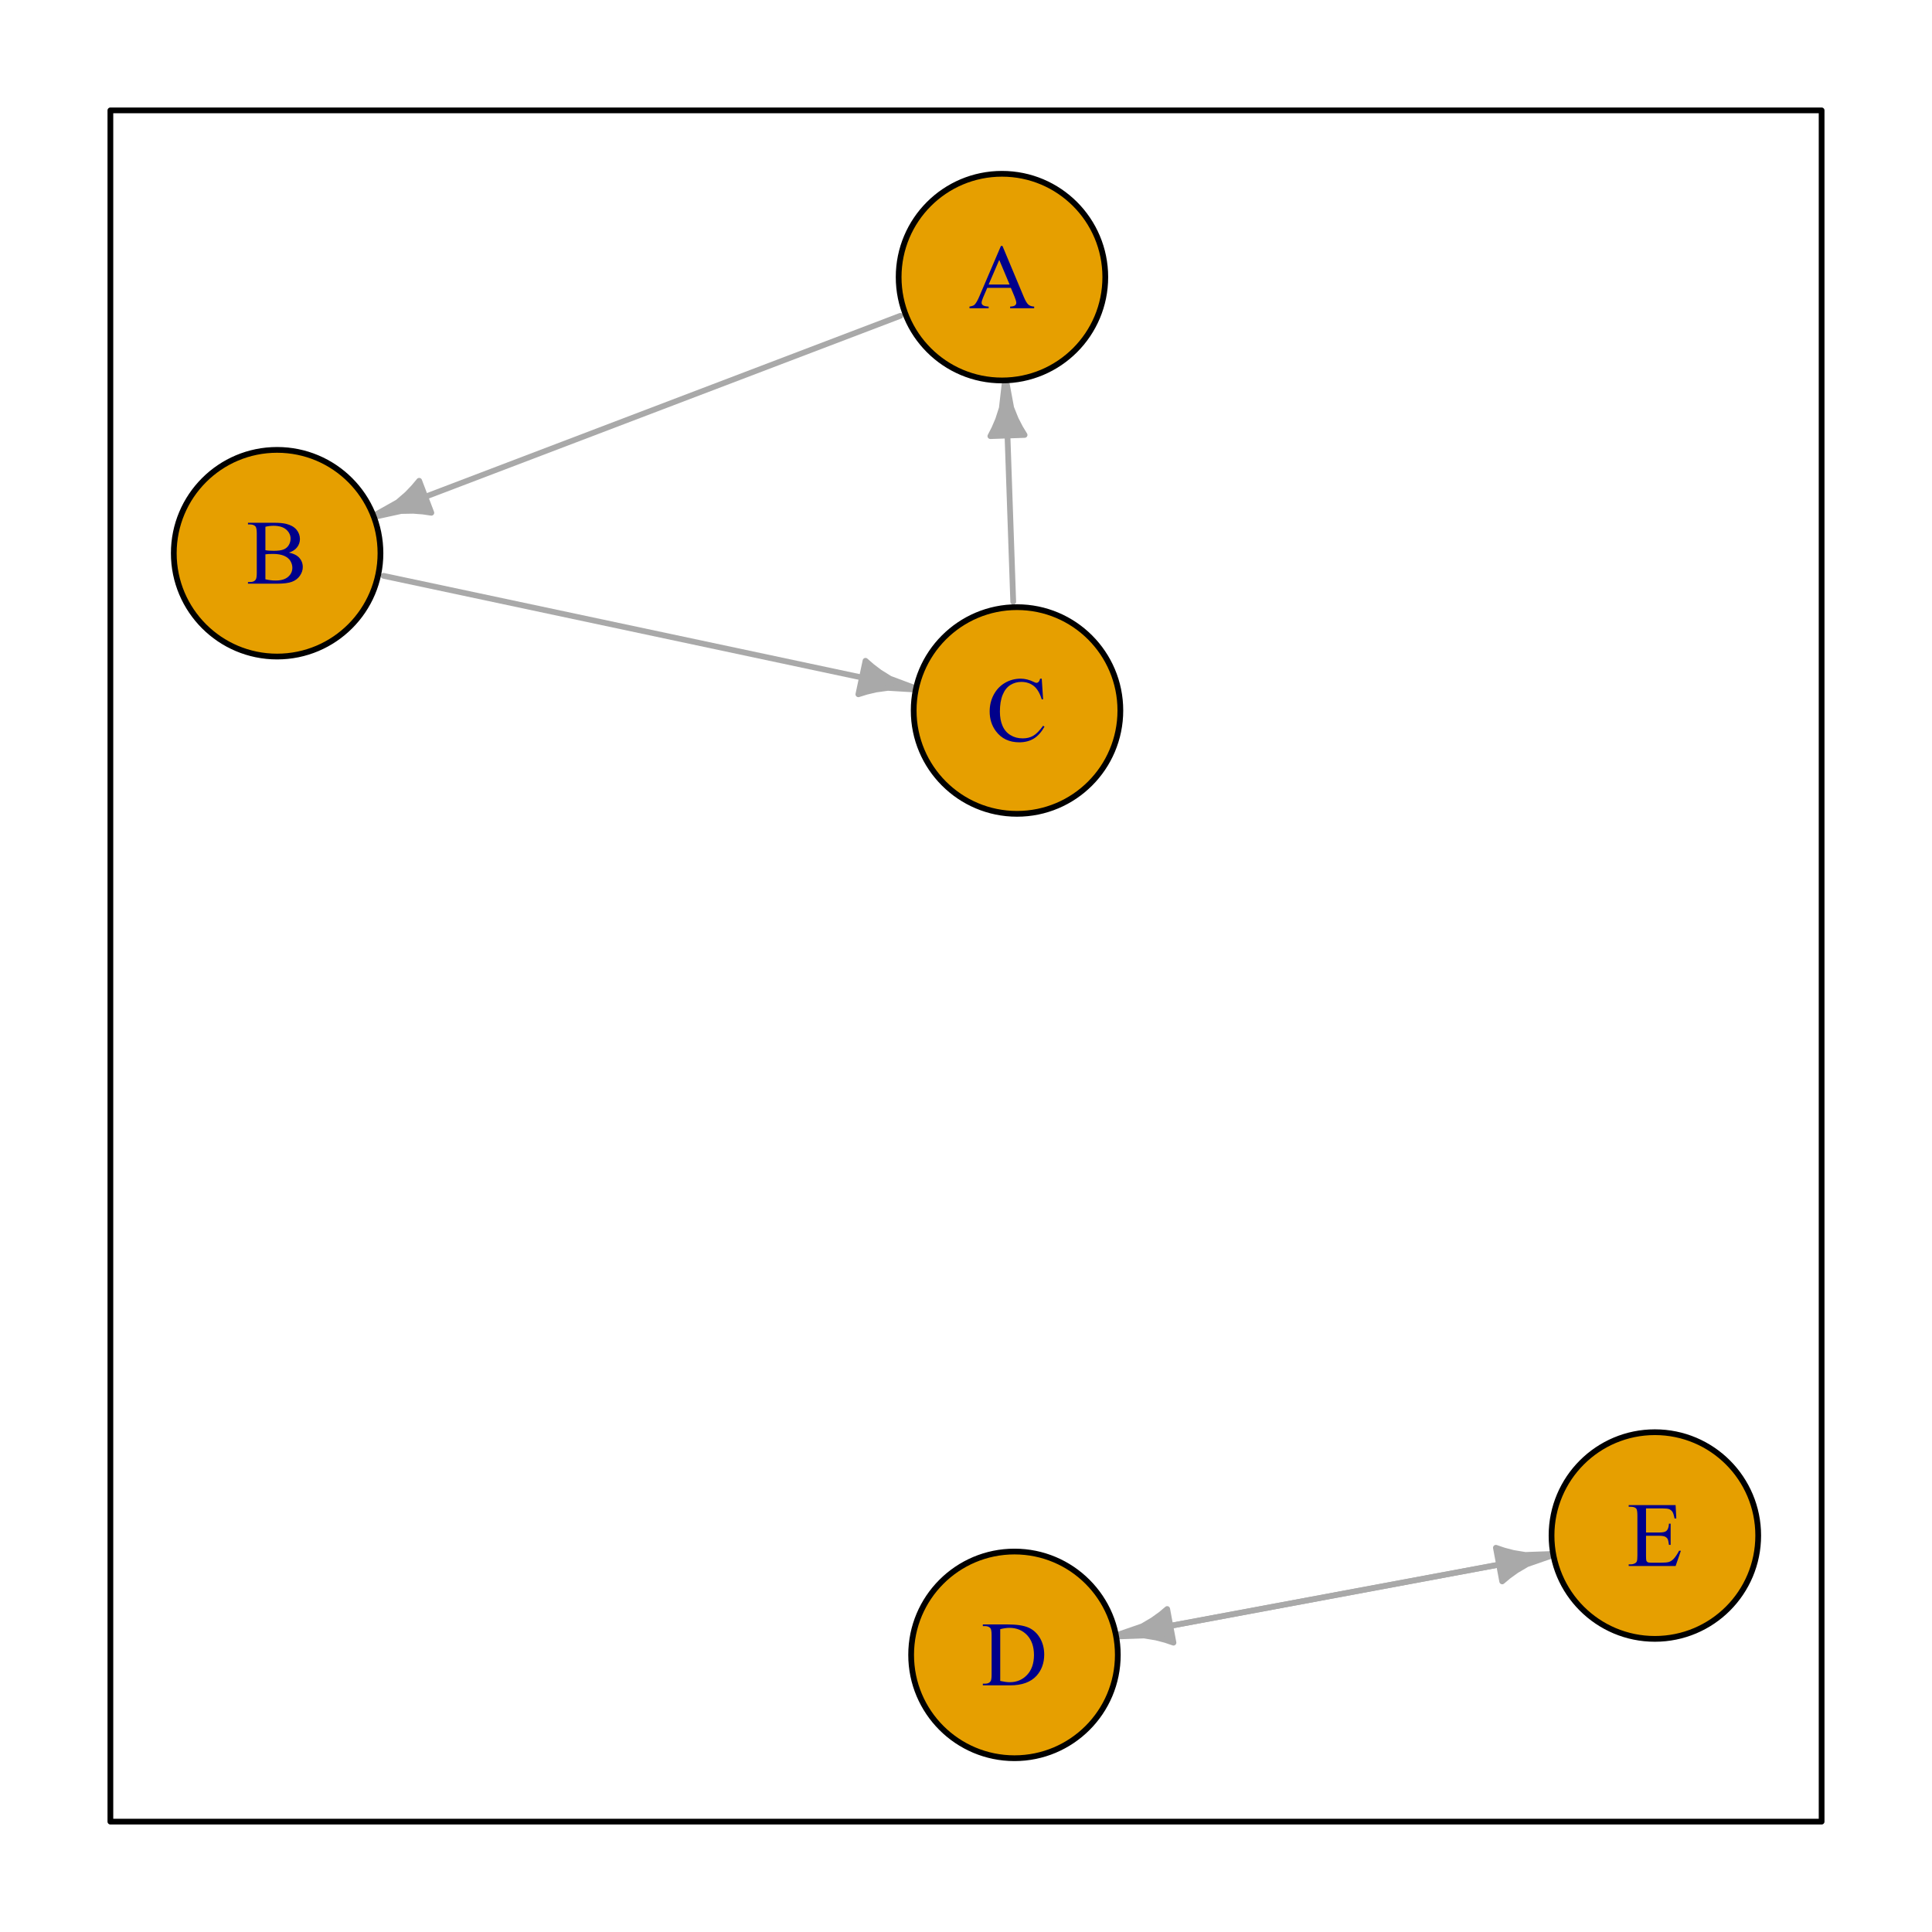
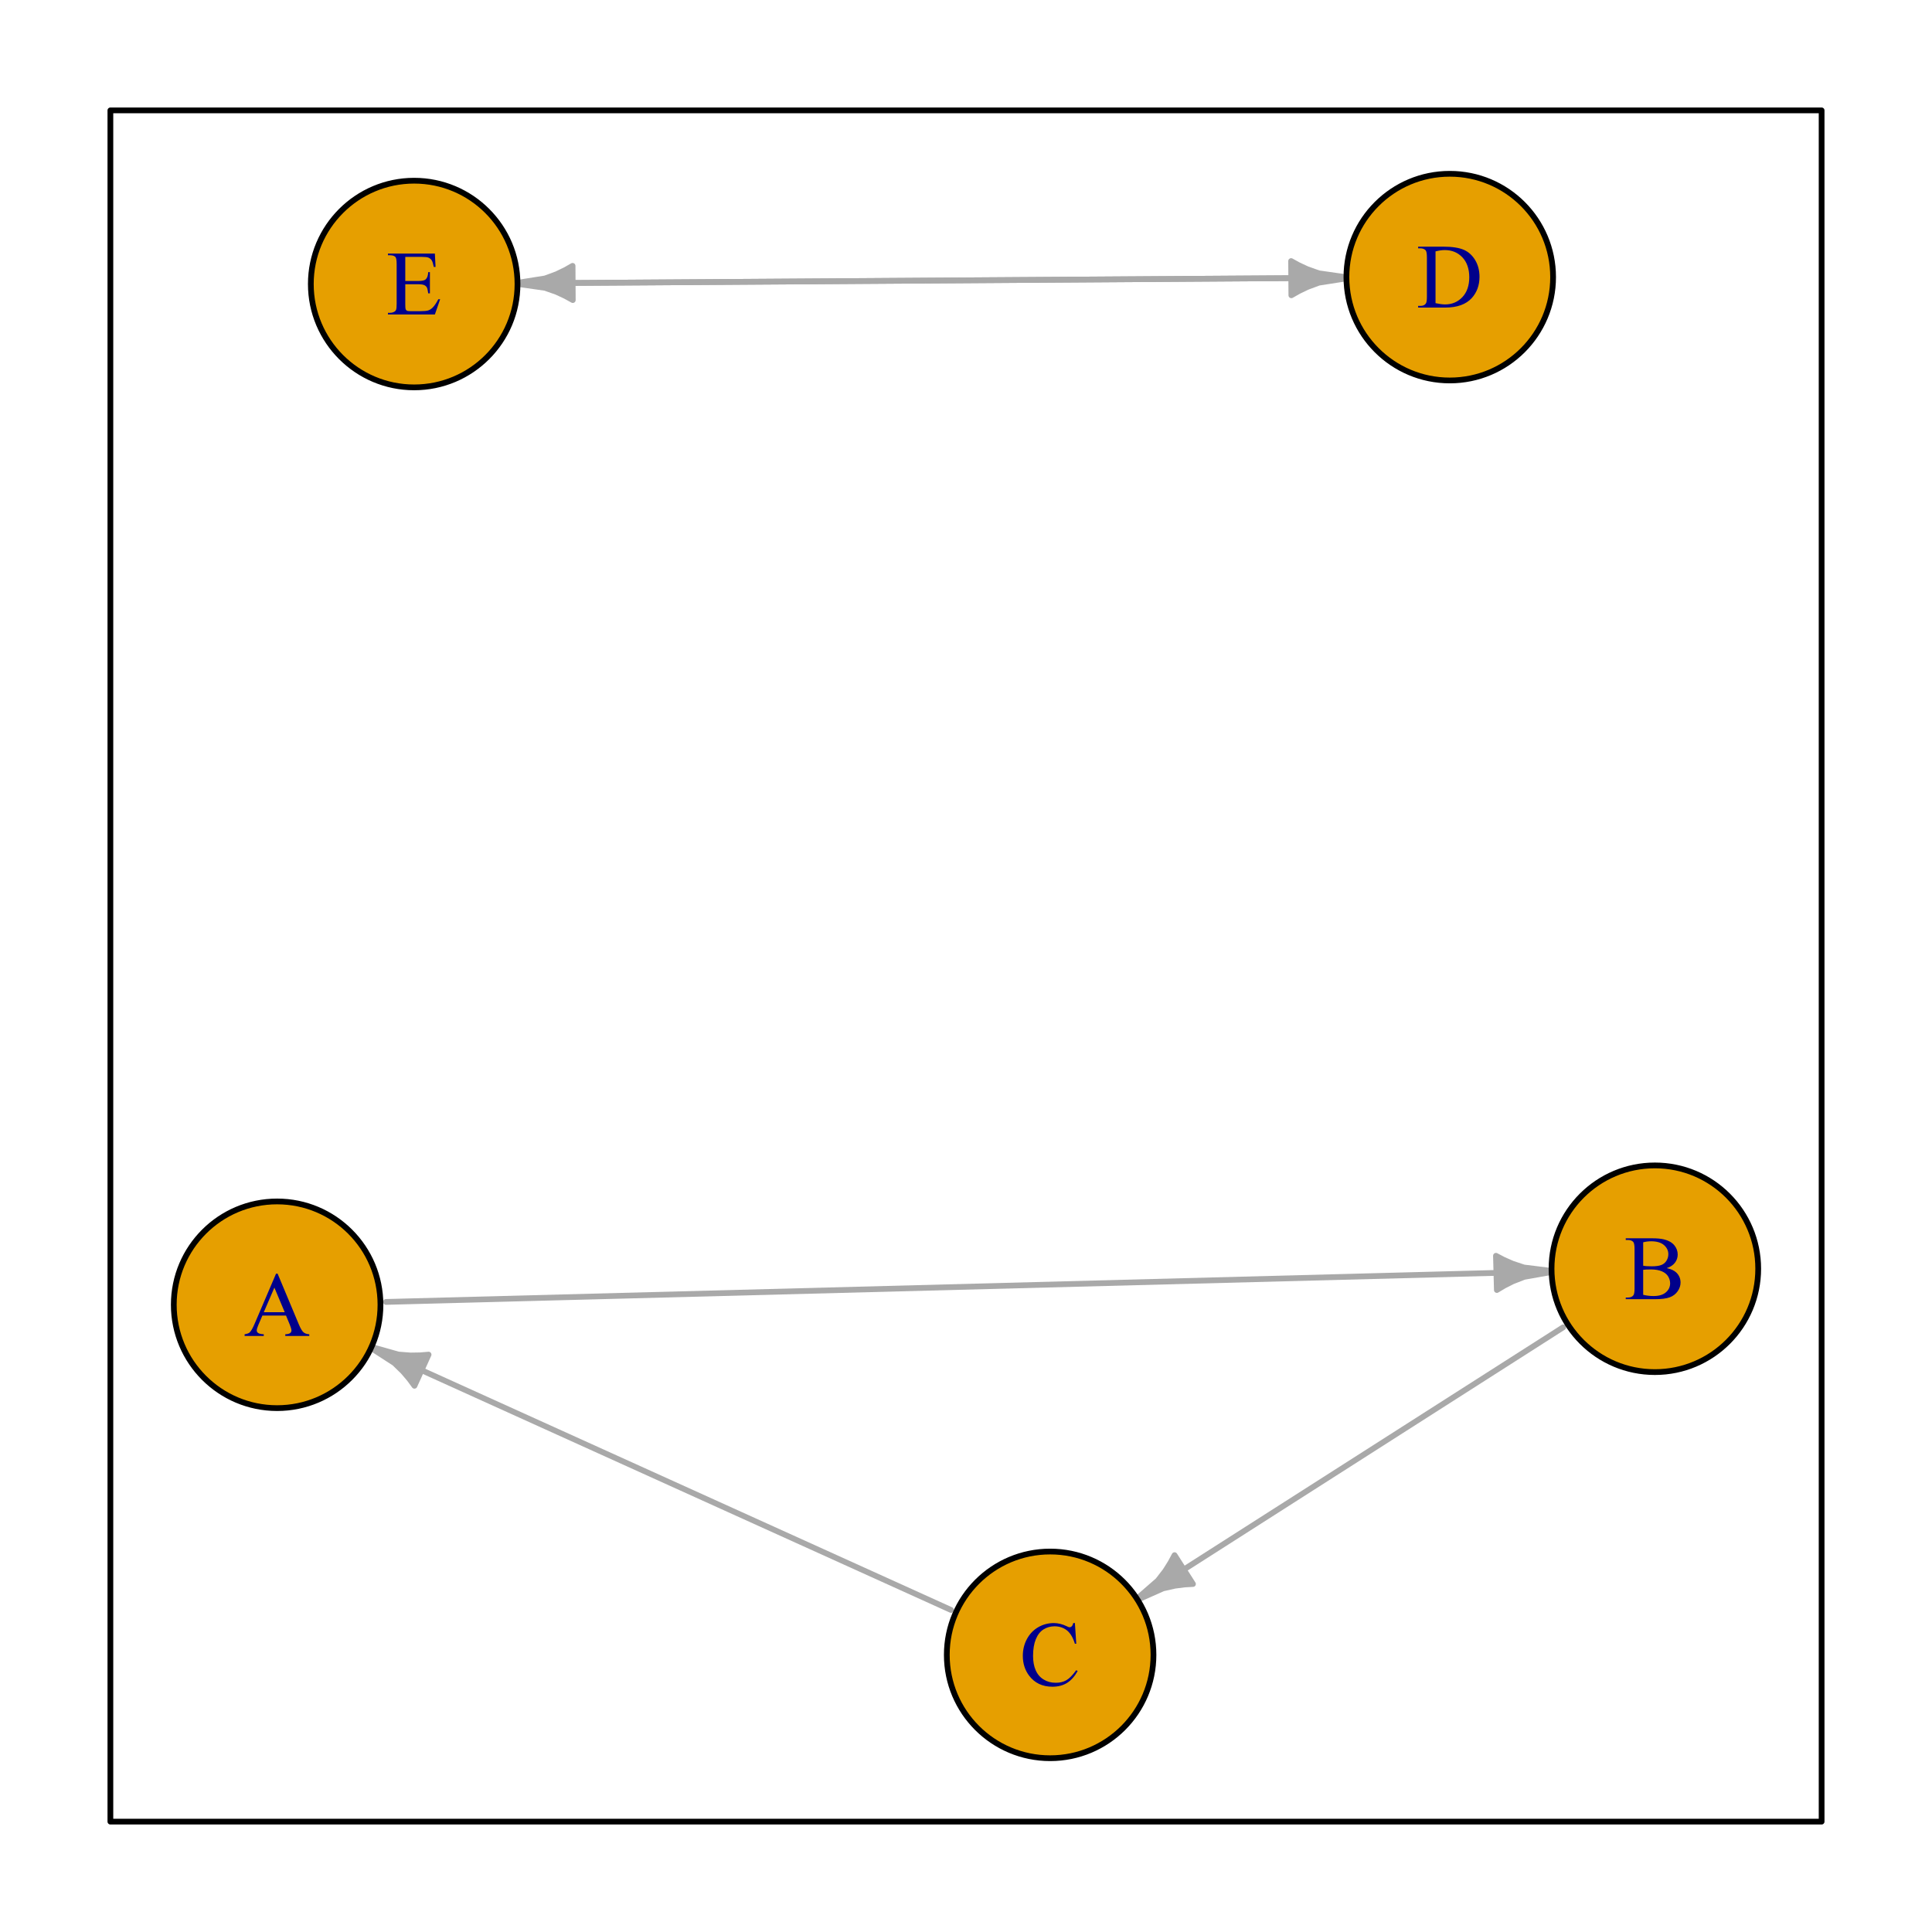
<svg xmlns="http://www.w3.org/2000/svg" xmlns:xlink="http://www.w3.org/1999/xlink" width="252pt" height="252pt" viewBox="0 0 252 252" version="1.1">
  <defs>
    <g>
      <symbol overflow="visible" id="glyph0-0">
        <path style="stroke:none;" d="M 1.664 0 L 1.664 -7.5 L 7.664 -7.5 L 7.664 0 Z M 1.852 -0.188 L 7.477 -0.188 L 7.477 -7.312 L 1.852 -7.312 Z M 1.852 -0.188 " />
      </symbol>
      <symbol overflow="visible" id="glyph0-1">
        <path style="stroke:none;" d="M 5.492 -2.66 L 2.414 -2.66 L 1.875 -1.406 C 1.742 -1.098 1.676 -0.867 1.676 -0.715 C 1.676 -0.59 1.73 -0.48 1.848 -0.395 C 1.961 -0.301 2.211 -0.242 2.594 -0.219 L 2.594 0 L 0.094 0 L 0.094 -0.219 C 0.426 -0.273 0.641 -0.352 0.738 -0.445 C 0.938 -0.633 1.156 -1.012 1.398 -1.586 L 4.195 -8.125 L 4.398 -8.125 L 7.164 -1.516 C 7.387 -0.98 7.59 -0.637 7.773 -0.48 C 7.953 -0.324 8.207 -0.234 8.531 -0.219 L 8.531 0 L 5.398 0 L 5.398 -0.219 C 5.711 -0.23 5.926 -0.285 6.035 -0.375 C 6.145 -0.461 6.199 -0.57 6.203 -0.703 C 6.199 -0.875 6.121 -1.145 5.969 -1.516 Z M 5.328 -3.094 L 3.977 -6.305 L 2.594 -3.094 Z M 5.328 -3.094 " />
      </symbol>
      <symbol overflow="visible" id="glyph0-2">
        <path style="stroke:none;" d="M 5.543 -4.055 C 6.09 -3.938 6.5 -3.75 6.781 -3.492 C 7.156 -3.133 7.348 -2.691 7.348 -2.172 C 7.348 -1.777 7.223 -1.398 6.973 -1.039 C 6.723 -0.676 6.379 -0.414 5.941 -0.25 C 5.504 -0.082 4.84 0 3.949 0 L 0.199 0 L 0.199 -0.219 L 0.5 -0.219 C 0.828 -0.215 1.066 -0.32 1.211 -0.531 C 1.301 -0.668 1.348 -0.961 1.348 -1.406 L 1.348 -6.539 C 1.348 -7.031 1.289 -7.34 1.18 -7.469 C 1.023 -7.637 0.797 -7.723 0.5 -7.727 L 0.199 -7.727 L 0.199 -7.945 L 3.633 -7.945 C 4.273 -7.945 4.785 -7.898 5.172 -7.805 C 5.758 -7.664 6.207 -7.414 6.516 -7.059 C 6.82 -6.699 6.973 -6.289 6.977 -5.824 C 6.973 -5.426 6.852 -5.066 6.613 -4.754 C 6.367 -4.434 6.012 -4.203 5.543 -4.055 Z M 2.473 -4.371 C 2.613 -4.34 2.777 -4.316 2.965 -4.309 C 3.152 -4.293 3.355 -4.289 3.578 -4.289 C 4.148 -4.289 4.578 -4.348 4.867 -4.473 C 5.152 -4.59 5.371 -4.781 5.523 -5.039 C 5.676 -5.293 5.754 -5.57 5.754 -5.871 C 5.754 -6.336 5.562 -6.73 5.184 -7.062 C 4.805 -7.387 4.254 -7.551 3.527 -7.555 C 3.137 -7.551 2.785 -7.508 2.473 -7.422 Z M 2.473 -0.574 C 2.926 -0.465 3.371 -0.41 3.812 -0.414 C 4.52 -0.41 5.059 -0.57 5.43 -0.891 C 5.801 -1.211 5.988 -1.605 5.988 -2.074 C 5.988 -2.383 5.902 -2.68 5.734 -2.965 C 5.566 -3.246 5.293 -3.469 4.914 -3.637 C 4.535 -3.797 4.066 -3.879 3.508 -3.883 C 3.266 -3.879 3.059 -3.875 2.891 -3.871 C 2.715 -3.859 2.578 -3.848 2.473 -3.832 Z M 2.473 -0.574 " />
      </symbol>
      <symbol overflow="visible" id="glyph0-3">
        <path style="stroke:none;" d="M 7.227 -8.125 L 7.406 -5.426 L 7.227 -5.426 C 6.977 -6.234 6.633 -6.816 6.188 -7.172 C 5.738 -7.523 5.199 -7.699 4.57 -7.703 C 4.043 -7.699 3.566 -7.566 3.141 -7.301 C 2.711 -7.035 2.375 -6.609 2.133 -6.023 C 1.891 -5.438 1.77 -4.707 1.77 -3.836 C 1.77 -3.113 1.883 -2.492 2.113 -1.969 C 2.344 -1.441 2.691 -1.035 3.156 -0.758 C 3.617 -0.473 4.145 -0.332 4.742 -0.336 C 5.254 -0.332 5.711 -0.441 6.105 -0.664 C 6.496 -0.883 6.93 -1.324 7.406 -1.98 L 7.586 -1.863 C 7.188 -1.156 6.723 -0.637 6.195 -0.312 C 5.66 0.016 5.031 0.176 4.301 0.18 C 2.984 0.176 1.965 -0.309 1.242 -1.281 C 0.703 -2.008 0.434 -2.863 0.434 -3.852 C 0.434 -4.641 0.609 -5.371 0.965 -6.035 C 1.32 -6.699 1.809 -7.211 2.434 -7.578 C 3.051 -7.938 3.734 -8.121 4.477 -8.125 C 5.047 -8.121 5.613 -7.98 6.176 -7.703 C 6.34 -7.617 6.457 -7.574 6.527 -7.578 C 6.633 -7.574 6.723 -7.613 6.805 -7.688 C 6.898 -7.789 6.973 -7.934 7.02 -8.125 Z M 7.227 -8.125 " />
      </symbol>
      <symbol overflow="visible" id="glyph0-4">
        <path style="stroke:none;" d="M 0.203 0 L 0.203 -0.219 L 0.504 -0.219 C 0.84 -0.215 1.078 -0.324 1.219 -0.539 C 1.305 -0.668 1.348 -0.957 1.348 -1.406 L 1.348 -6.539 C 1.348 -7.031 1.293 -7.34 1.184 -7.469 C 1.027 -7.637 0.801 -7.723 0.504 -7.727 L 0.203 -7.727 L 0.203 -7.945 L 3.438 -7.945 C 4.621 -7.945 5.523 -7.809 6.148 -7.539 C 6.766 -7.27 7.266 -6.82 7.645 -6.191 C 8.02 -5.562 8.207 -4.836 8.211 -4.016 C 8.207 -2.906 7.871 -1.984 7.203 -1.242 C 6.445 -0.414 5.297 0 3.758 0 Z M 2.473 -0.574 C 2.969 -0.465 3.383 -0.41 3.719 -0.41 C 4.621 -0.41 5.375 -0.727 5.977 -1.363 C 6.574 -2 6.871 -2.863 6.875 -3.953 C 6.871 -5.051 6.574 -5.918 5.977 -6.551 C 5.375 -7.184 4.605 -7.5 3.672 -7.5 C 3.32 -7.5 2.922 -7.441 2.473 -7.328 Z M 2.473 -0.574 " />
      </symbol>
      <symbol overflow="visible" id="glyph0-5">
        <path style="stroke:none;" d="M 2.508 -7.512 L 2.508 -4.371 L 4.254 -4.371 C 4.707 -4.371 5.008 -4.438 5.164 -4.578 C 5.363 -4.75 5.477 -5.066 5.5 -5.523 L 5.719 -5.523 L 5.719 -2.758 L 5.5 -2.758 C 5.445 -3.145 5.391 -3.395 5.336 -3.504 C 5.266 -3.641 5.152 -3.746 4.992 -3.828 C 4.828 -3.902 4.582 -3.941 4.254 -3.945 L 2.508 -3.945 L 2.508 -1.324 C 2.508 -0.973 2.523 -0.758 2.555 -0.684 C 2.586 -0.605 2.641 -0.543 2.719 -0.5 C 2.797 -0.453 2.945 -0.434 3.164 -0.434 L 4.512 -0.434 C 4.961 -0.434 5.285 -0.465 5.492 -0.527 C 5.691 -0.59 5.887 -0.711 6.078 -0.898 C 6.312 -1.133 6.562 -1.5 6.82 -1.992 L 7.055 -1.992 L 6.367 0 L 0.246 0 L 0.246 -0.219 L 0.527 -0.219 C 0.715 -0.215 0.891 -0.262 1.062 -0.352 C 1.184 -0.414 1.27 -0.508 1.316 -0.633 C 1.359 -0.758 1.383 -1.012 1.383 -1.398 L 1.383 -6.562 C 1.383 -7.066 1.332 -7.375 1.23 -7.492 C 1.09 -7.645 0.855 -7.723 0.527 -7.727 L 0.246 -7.727 L 0.246 -7.945 L 6.367 -7.945 L 6.457 -6.203 L 6.227 -6.203 C 6.145 -6.621 6.055 -6.91 5.953 -7.066 C 5.852 -7.223 5.703 -7.34 5.516 -7.422 C 5.355 -7.48 5.082 -7.512 4.688 -7.512 Z M 2.508 -7.512 " />
      </symbol>
    </g>
  </defs>
-   <g id="surface71">
+   <g id="surface91">
    <rect x="0" y="0" width="252" height="252" style="fill:rgb(100%,100%,100%);fill-opacity:1;stroke:none;" />
    <path style="fill:none;stroke-width:0.75;stroke-linecap:round;stroke-linejoin:round;stroke:rgb(0%,0%,0%);stroke-opacity:1;stroke-miterlimit:10;" d="M 14.398 237.602 L 237.602 237.602 L 237.602 14.398 L 14.398 14.398 L 14.398 237.602 " />
-     <path style="fill:none;stroke-width:0.75;stroke-linecap:round;stroke-linejoin:round;stroke:rgb(66.275%,66.275%,66.275%);stroke-opacity:1;stroke-miterlimit:10;" d="M 117.422 41.199 L 48.742 67.359 " />
-     <path style="fill:none;stroke-width:0.75;stroke-linecap:round;stroke-linejoin:round;stroke:rgb(66.275%,66.275%,66.275%);stroke-opacity:1;stroke-miterlimit:10;" d="M 50.031 75.109 L 119.469 89.871 " />
-     <path style="fill:none;stroke-width:0.75;stroke-linecap:round;stroke-linejoin:round;stroke:rgb(66.275%,66.275%,66.275%);stroke-opacity:1;stroke-miterlimit:10;" d="M 132.16 78.484 L 131.16 49.613 " />
-     <path style="fill:none;stroke-width:0.75;stroke-linecap:round;stroke-linejoin:round;stroke:rgb(66.275%,66.275%,66.275%);stroke-opacity:1;stroke-miterlimit:10;" d="M 146.281 213.254 L 202.605 202.758 " />
-     <path style="fill:none;stroke-width:0.75;stroke-linecap:round;stroke-linejoin:round;stroke:rgb(66.275%,66.275%,66.275%);stroke-opacity:1;stroke-miterlimit:10;" d="M 201.898 202.891 L 145.574 213.387 " />
-     <path style="fill-rule:nonzero;fill:rgb(66.275%,66.275%,66.275%);fill-opacity:1;stroke-width:0.75;stroke-linecap:round;stroke-linejoin:round;stroke:rgb(66.275%,66.275%,66.275%);stroke-opacity:1;stroke-miterlimit:10;" d="M 54.676 62.711 L 53.965 63.559 L 53.09 64.473 L 51.887 65.508 L 48.715 67.293 L 48.766 67.43 L 52.324 66.652 L 53.906 66.625 L 55.168 66.723 L 56.262 66.883 Z M 54.676 62.711 " />
-     <path style="fill-rule:nonzero;fill:rgb(66.275%,66.275%,66.275%);fill-opacity:1;stroke-width:0.75;stroke-linecap:round;stroke-linejoin:round;stroke:rgb(66.275%,66.275%,66.275%);stroke-opacity:1;stroke-miterlimit:10;" d="M 111.961 90.559 L 113.02 90.23 L 114.25 89.938 L 115.82 89.723 L 119.453 89.941 L 119.484 89.801 L 116.074 88.523 L 114.73 87.684 L 113.723 86.918 L 112.891 86.191 Z M 111.961 90.559 " />
-     <path style="fill-rule:nonzero;fill:rgb(66.275%,66.275%,66.275%);fill-opacity:1;stroke-width:0.75;stroke-linecap:round;stroke-linejoin:round;stroke:rgb(66.275%,66.275%,66.275%);stroke-opacity:1;stroke-miterlimit:10;" d="M 133.641 56.734 L 133.066 55.789 L 132.488 54.664 L 131.895 53.191 L 131.23 49.613 L 131.086 49.617 L 130.672 53.234 L 130.184 54.742 L 129.684 55.906 L 129.18 56.887 Z M 133.641 56.734 " />
-     <path style="fill-rule:nonzero;fill:rgb(66.275%,66.275%,66.275%);fill-opacity:1;stroke-width:0.75;stroke-linecap:round;stroke-linejoin:round;stroke:rgb(66.275%,66.275%,66.275%);stroke-opacity:1;stroke-miterlimit:10;" d="M 195.938 206.27 L 196.785 205.562 L 197.812 204.824 L 199.18 204.02 L 202.617 202.828 L 202.59 202.688 L 198.953 202.816 L 197.391 202.559 L 196.164 202.238 L 195.117 201.883 Z M 195.938 206.27 " />
-     <path style="fill-rule:nonzero;fill:rgb(66.275%,66.275%,66.275%);fill-opacity:1;stroke-width:0.75;stroke-linecap:round;stroke-linejoin:round;stroke:rgb(66.275%,66.275%,66.275%);stroke-opacity:1;stroke-miterlimit:10;" d="M 152.242 209.871 L 151.395 210.582 L 150.367 211.32 L 149 212.125 L 145.559 213.316 L 145.586 213.457 L 149.227 213.328 L 150.789 213.586 L 152.012 213.906 L 153.062 214.262 Z M 152.242 209.871 " />
-     <path style="fill-rule:nonzero;fill:rgb(90.196%,62.353%,0%);fill-opacity:1;stroke-width:0.75;stroke-linecap:round;stroke-linejoin:round;stroke:rgb(0%,0%,0%);stroke-opacity:1;stroke-miterlimit:10;" d="M 144.168 36.145 C 144.168 43.59 138.137 49.625 130.691 49.625 C 123.246 49.625 117.215 43.59 117.215 36.145 C 117.215 28.699 123.246 22.668 130.691 22.668 C 138.137 22.668 144.168 28.699 144.168 36.145 " />
-     <path style="fill-rule:nonzero;fill:rgb(90.196%,62.353%,0%);fill-opacity:1;stroke-width:0.75;stroke-linecap:round;stroke-linejoin:round;stroke:rgb(0%,0%,0%);stroke-opacity:1;stroke-miterlimit:10;" d="M 49.625 72.16 C 49.625 79.602 43.59 85.637 36.145 85.637 C 28.699 85.637 22.668 79.602 22.668 72.16 C 22.668 64.715 28.699 58.68 36.145 58.68 C 43.59 58.68 49.625 64.715 49.625 72.16 " />
-     <path style="fill-rule:nonzero;fill:rgb(90.196%,62.353%,0%);fill-opacity:1;stroke-width:0.75;stroke-linecap:round;stroke-linejoin:round;stroke:rgb(0%,0%,0%);stroke-opacity:1;stroke-miterlimit:10;" d="M 146.133 92.672 C 146.133 100.117 140.098 106.152 132.652 106.152 C 125.211 106.152 119.176 100.117 119.176 92.672 C 119.176 85.23 125.211 79.195 132.652 79.195 C 140.098 79.195 146.133 85.23 146.133 92.672 " />
-     <path style="fill-rule:nonzero;fill:rgb(90.196%,62.353%,0%);fill-opacity:1;stroke-width:0.75;stroke-linecap:round;stroke-linejoin:round;stroke:rgb(0%,0%,0%);stroke-opacity:1;stroke-miterlimit:10;" d="M 145.801 215.855 C 145.801 223.301 139.766 229.332 132.324 229.332 C 124.879 229.332 118.844 223.301 118.844 215.855 C 118.844 208.41 124.879 202.375 132.324 202.375 C 139.766 202.375 145.801 208.41 145.801 215.855 " />
-     <path style="fill-rule:nonzero;fill:rgb(90.196%,62.353%,0%);fill-opacity:1;stroke-width:0.75;stroke-linecap:round;stroke-linejoin:round;stroke:rgb(0%,0%,0%);stroke-opacity:1;stroke-miterlimit:10;" d="M 229.332 200.289 C 229.332 207.734 223.301 213.766 215.855 213.766 C 208.41 213.766 202.375 207.734 202.375 200.289 C 202.375 192.844 208.41 186.809 215.855 186.809 C 223.301 186.809 229.332 192.844 229.332 200.289 " />
+     <path style="fill:none;stroke-width:0.75;stroke-linecap:round;stroke-linejoin:round;stroke:rgb(66.275%,66.275%,66.275%);stroke-opacity:1;stroke-miterlimit:10;" d="M 50.34 169.816 L 202.383 165.84 " />
+     <path style="fill:none;stroke-width:0.75;stroke-linecap:round;stroke-linejoin:round;stroke:rgb(66.275%,66.275%,66.275%);stroke-opacity:1;stroke-miterlimit:10;" d="M 203.887 173.129 L 148.336 208.602 " />
+     <path style="fill:none;stroke-width:0.75;stroke-linecap:round;stroke-linejoin:round;stroke:rgb(66.275%,66.275%,66.275%);stroke-opacity:1;stroke-miterlimit:10;" d="M 124.043 209.996 L 48.422 175.75 " />
+     <path style="fill:none;stroke-width:0.75;stroke-linecap:round;stroke-linejoin:round;stroke:rgb(66.275%,66.275%,66.275%);stroke-opacity:1;stroke-miterlimit:10;" d="M 174.902 36.238 L 67.496 36.957 " />
+     <path style="fill:none;stroke-width:0.75;stroke-linecap:round;stroke-linejoin:round;stroke:rgb(66.275%,66.275%,66.275%);stroke-opacity:1;stroke-miterlimit:10;" d="M 68.219 36.953 L 175.621 36.234 " />
+     <path style="fill-rule:nonzero;fill:rgb(66.275%,66.275%,66.275%);fill-opacity:1;stroke-width:0.75;stroke-linecap:round;stroke-linejoin:round;stroke:rgb(66.275%,66.275%,66.275%);stroke-opacity:1;stroke-miterlimit:10;" d="M 195.242 168.262 L 196.191 167.695 L 197.32 167.125 L 198.797 166.547 L 202.383 165.914 L 202.379 165.77 L 198.766 165.324 L 197.262 164.824 L 196.105 164.312 L 195.125 163.797 Z M 195.242 168.262 " />
+     <path style="fill-rule:nonzero;fill:rgb(66.275%,66.275%,66.275%);fill-opacity:1;stroke-width:0.75;stroke-linecap:round;stroke-linejoin:round;stroke:rgb(66.275%,66.275%,66.275%);stroke-opacity:1;stroke-miterlimit:10;" d="M 153.203 202.844 L 152.68 203.82 L 152.008 204.891 L 151.039 206.148 L 148.297 208.539 L 148.375 208.664 L 151.699 207.18 L 153.246 206.832 L 154.5 206.672 L 155.605 206.609 Z M 153.203 202.844 " />
+     <path style="fill-rule:nonzero;fill:rgb(66.275%,66.275%,66.275%);fill-opacity:1;stroke-width:0.75;stroke-linecap:round;stroke-linejoin:round;stroke:rgb(66.275%,66.275%,66.275%);stroke-opacity:1;stroke-miterlimit:10;" d="M 55.902 176.688 L 54.801 176.781 L 53.535 176.801 L 51.953 176.676 L 48.453 175.684 L 48.395 175.816 L 51.449 177.793 L 52.586 178.898 L 53.406 179.863 L 54.059 180.754 Z M 55.902 176.688 " />
+     <path style="fill-rule:nonzero;fill:rgb(66.275%,66.275%,66.275%);fill-opacity:1;stroke-width:0.75;stroke-linecap:round;stroke-linejoin:round;stroke:rgb(66.275%,66.275%,66.275%);stroke-opacity:1;stroke-miterlimit:10;" d="M 74.684 34.676 L 73.723 35.223 L 72.582 35.773 L 71.094 36.32 L 67.496 36.887 L 67.5 37.031 L 71.102 37.547 L 72.598 38.074 L 73.746 38.609 L 74.711 39.141 Z M 74.684 34.676 " />
+     <path style="fill-rule:nonzero;fill:rgb(66.275%,66.275%,66.275%);fill-opacity:1;stroke-width:0.75;stroke-linecap:round;stroke-linejoin:round;stroke:rgb(66.275%,66.275%,66.275%);stroke-opacity:1;stroke-miterlimit:10;" d="M 168.438 38.516 L 169.398 37.969 L 170.539 37.422 L 172.027 36.871 L 175.625 36.309 L 175.621 36.164 L 172.02 35.648 L 170.523 35.117 L 169.375 34.586 L 168.406 34.051 Z M 168.438 38.516 " />
+     <path style="fill-rule:nonzero;fill:rgb(90.196%,62.353%,0%);fill-opacity:1;stroke-width:0.75;stroke-linecap:round;stroke-linejoin:round;stroke:rgb(0%,0%,0%);stroke-opacity:1;stroke-miterlimit:10;" d="M 49.625 170.188 C 49.625 177.633 43.59 183.668 36.145 183.668 C 28.699 183.668 22.668 177.633 22.668 170.188 C 22.668 162.746 28.699 156.711 36.145 156.711 C 43.59 156.711 49.625 162.746 49.625 170.188 " />
+     <path style="fill-rule:nonzero;fill:rgb(90.196%,62.353%,0%);fill-opacity:1;stroke-width:0.75;stroke-linecap:round;stroke-linejoin:round;stroke:rgb(0%,0%,0%);stroke-opacity:1;stroke-miterlimit:10;" d="M 229.332 165.488 C 229.332 172.934 223.301 178.969 215.855 178.969 C 208.41 178.969 202.375 172.934 202.375 165.488 C 202.375 158.047 208.41 152.012 215.855 152.012 C 223.301 152.012 229.332 158.047 229.332 165.488 " />
+     <path style="fill-rule:nonzero;fill:rgb(90.196%,62.353%,0%);fill-opacity:1;stroke-width:0.75;stroke-linecap:round;stroke-linejoin:round;stroke:rgb(0%,0%,0%);stroke-opacity:1;stroke-miterlimit:10;" d="M 150.453 215.855 C 150.453 223.301 144.418 229.332 136.977 229.332 C 129.531 229.332 123.496 223.301 123.496 215.855 C 123.496 208.41 129.531 202.375 136.977 202.375 C 144.418 202.375 150.453 208.41 150.453 215.855 " />
+     <path style="fill-rule:nonzero;fill:rgb(90.196%,62.353%,0%);fill-opacity:1;stroke-width:0.75;stroke-linecap:round;stroke-linejoin:round;stroke:rgb(0%,0%,0%);stroke-opacity:1;stroke-miterlimit:10;" d="M 202.578 36.145 C 202.578 43.59 196.543 49.625 189.102 49.625 C 181.656 49.625 175.621 43.59 175.621 36.145 C 175.621 28.699 181.656 22.668 189.102 22.668 C 196.543 22.668 202.578 28.699 202.578 36.145 " />
+     <path style="fill-rule:nonzero;fill:rgb(90.196%,62.353%,0%);fill-opacity:1;stroke-width:0.75;stroke-linecap:round;stroke-linejoin:round;stroke:rgb(0%,0%,0%);stroke-opacity:1;stroke-miterlimit:10;" d="M 67.5 37.047 C 67.5 44.492 61.465 50.527 54.02 50.527 C 46.578 50.527 40.543 44.492 40.543 37.047 C 40.543 29.605 46.578 23.57 54.02 23.57 C 61.465 23.57 67.5 29.605 67.5 37.047 " />
    <g style="fill:rgb(0%,0%,54.51%);fill-opacity:1;">
-       <use xlink:href="#glyph0-1" x="126.359" y="40.207" />
+       <use xlink:href="#glyph0-1" x="31.812" y="174.254" />
    </g>
    <g style="fill:rgb(0%,0%,54.51%);fill-opacity:1;">
-       <use xlink:href="#glyph0-2" x="32.145" y="76.133" />
+       <use xlink:href="#glyph0-2" x="211.855" y="169.461" />
    </g>
    <g style="fill:rgb(0%,0%,54.51%);fill-opacity:1;">
-       <use xlink:href="#glyph0-3" x="128.652" y="96.645" />
+       <use xlink:href="#glyph0-3" x="132.977" y="219.828" />
    </g>
    <g style="fill:rgb(0%,0%,54.51%);fill-opacity:1;">
-       <use xlink:href="#glyph0-4" x="127.992" y="219.828" />
+       <use xlink:href="#glyph0-4" x="184.77" y="40.117" />
    </g>
    <g style="fill:rgb(0%,0%,54.51%);fill-opacity:1;">
-       <use xlink:href="#glyph0-5" x="212.191" y="204.262" />
+       <use xlink:href="#glyph0-5" x="50.355" y="41.02" />
    </g>
  </g>
</svg>
